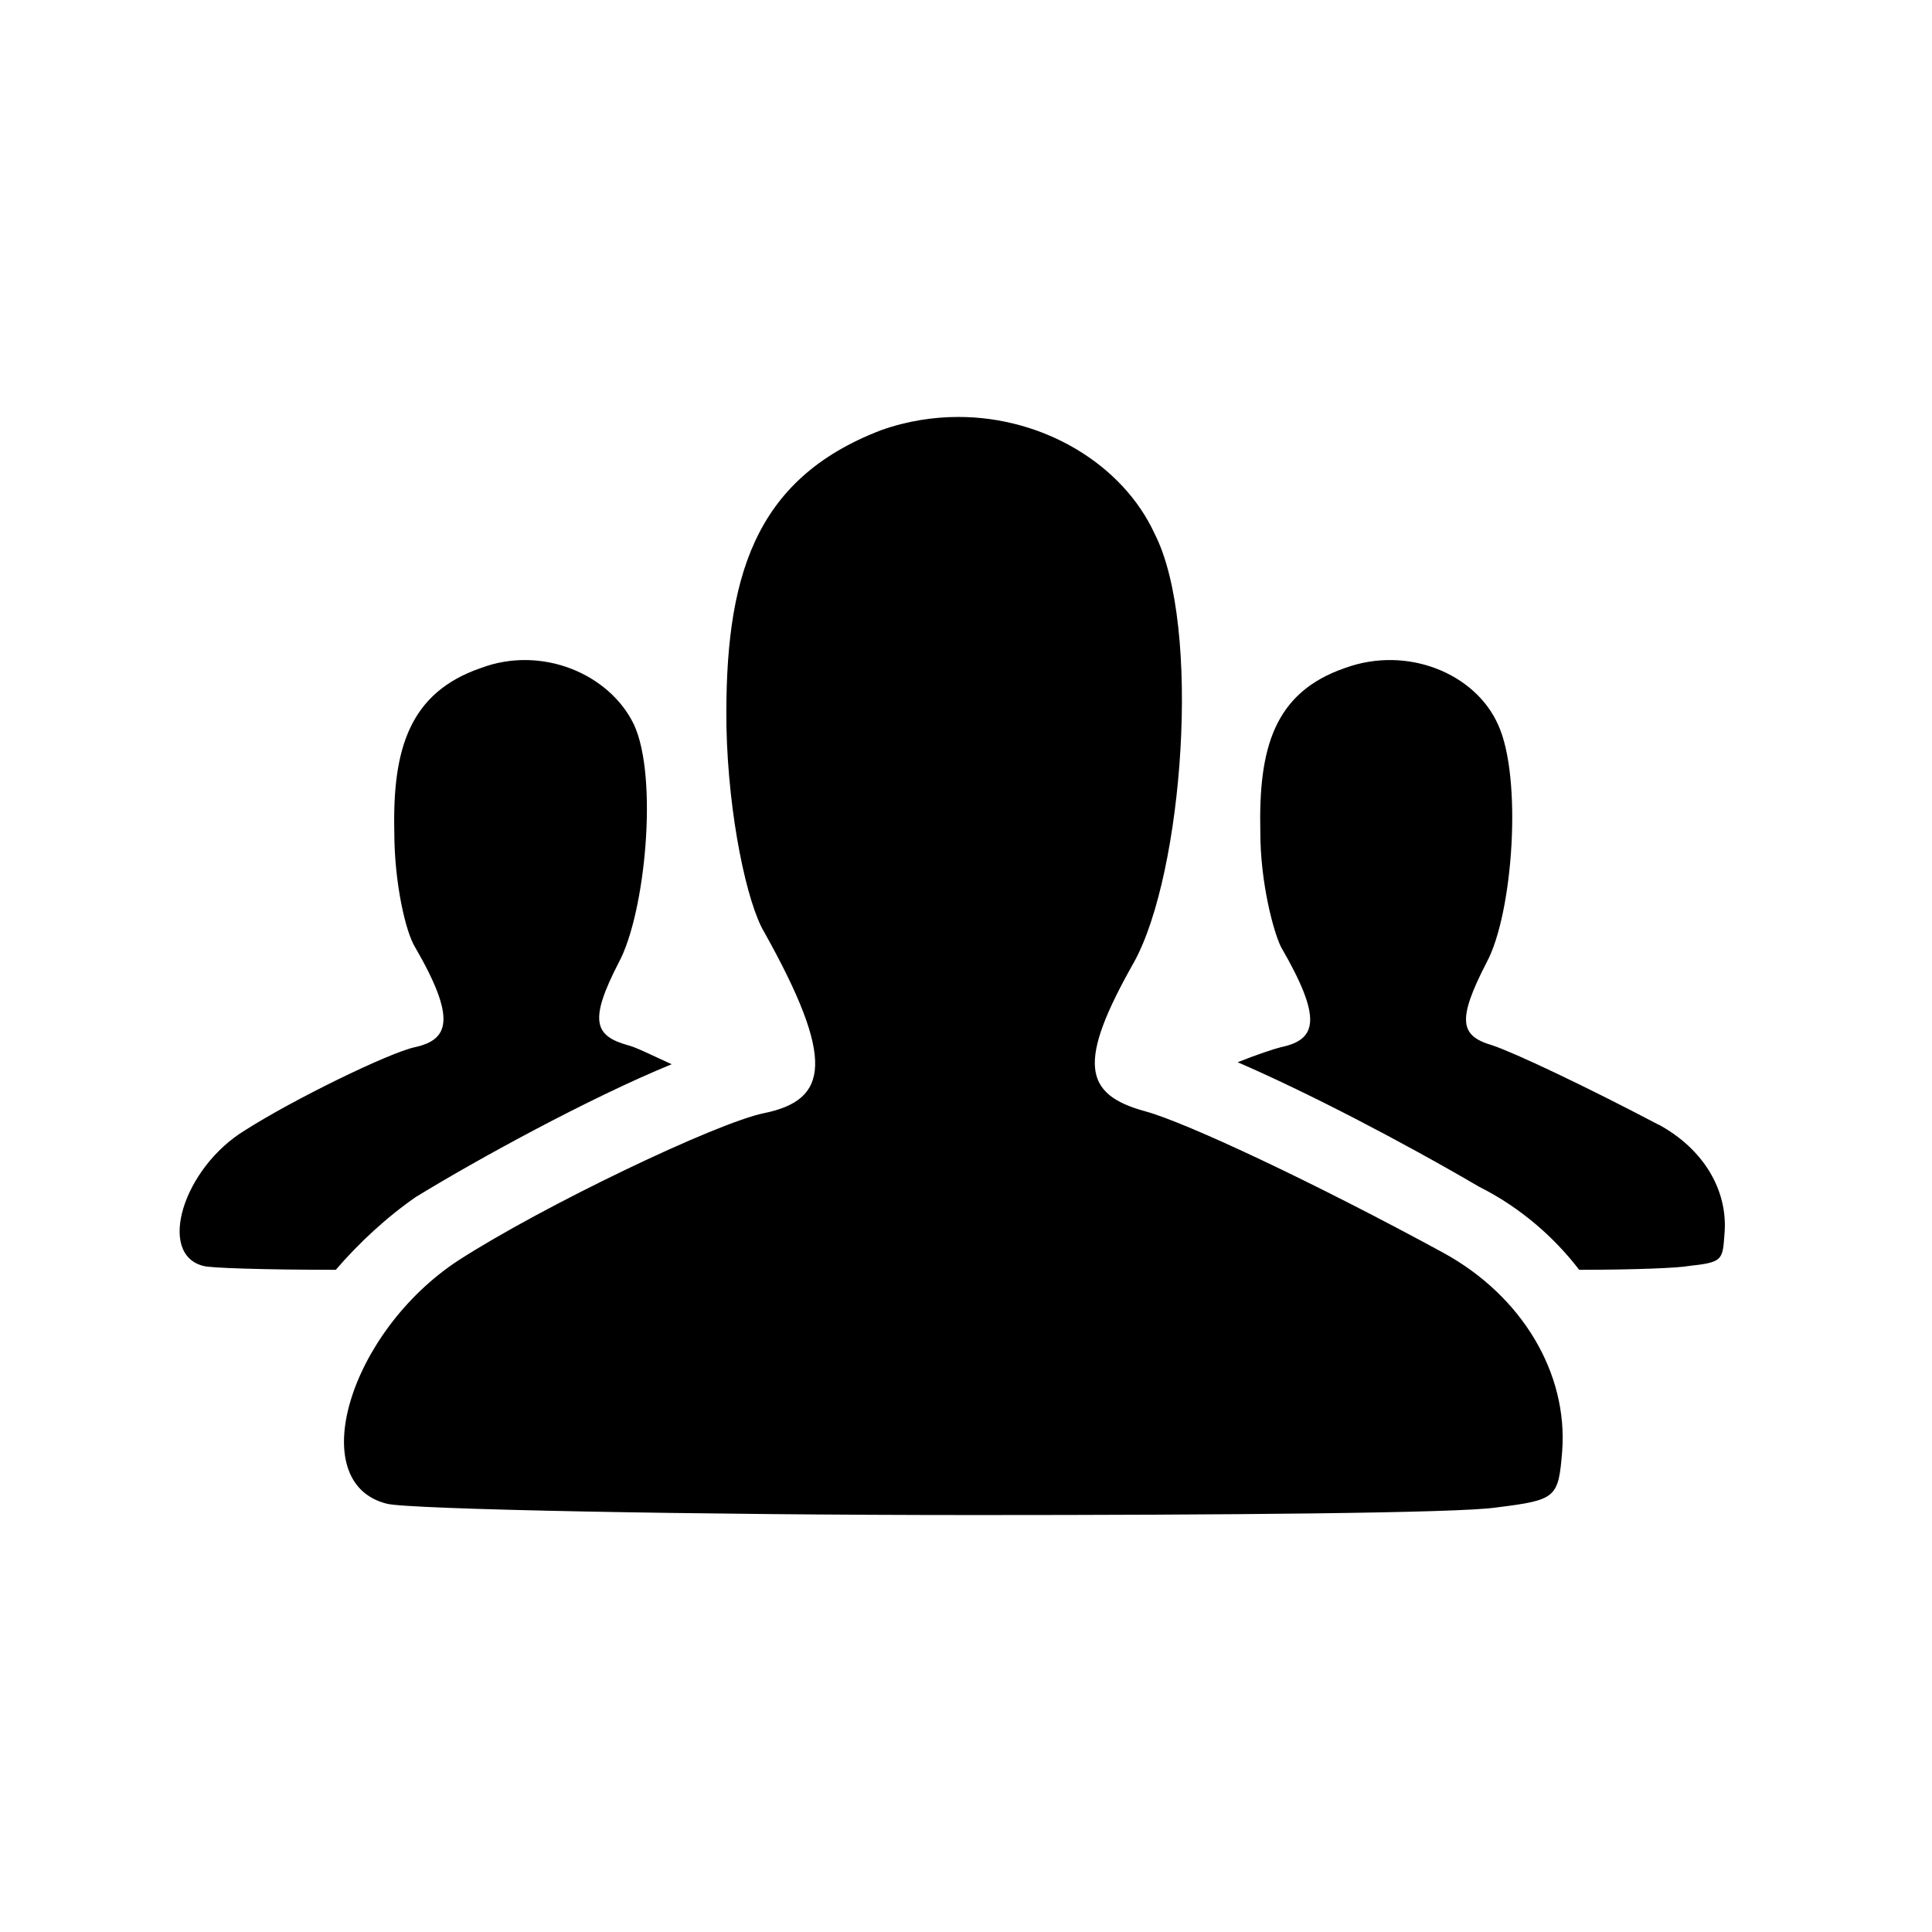
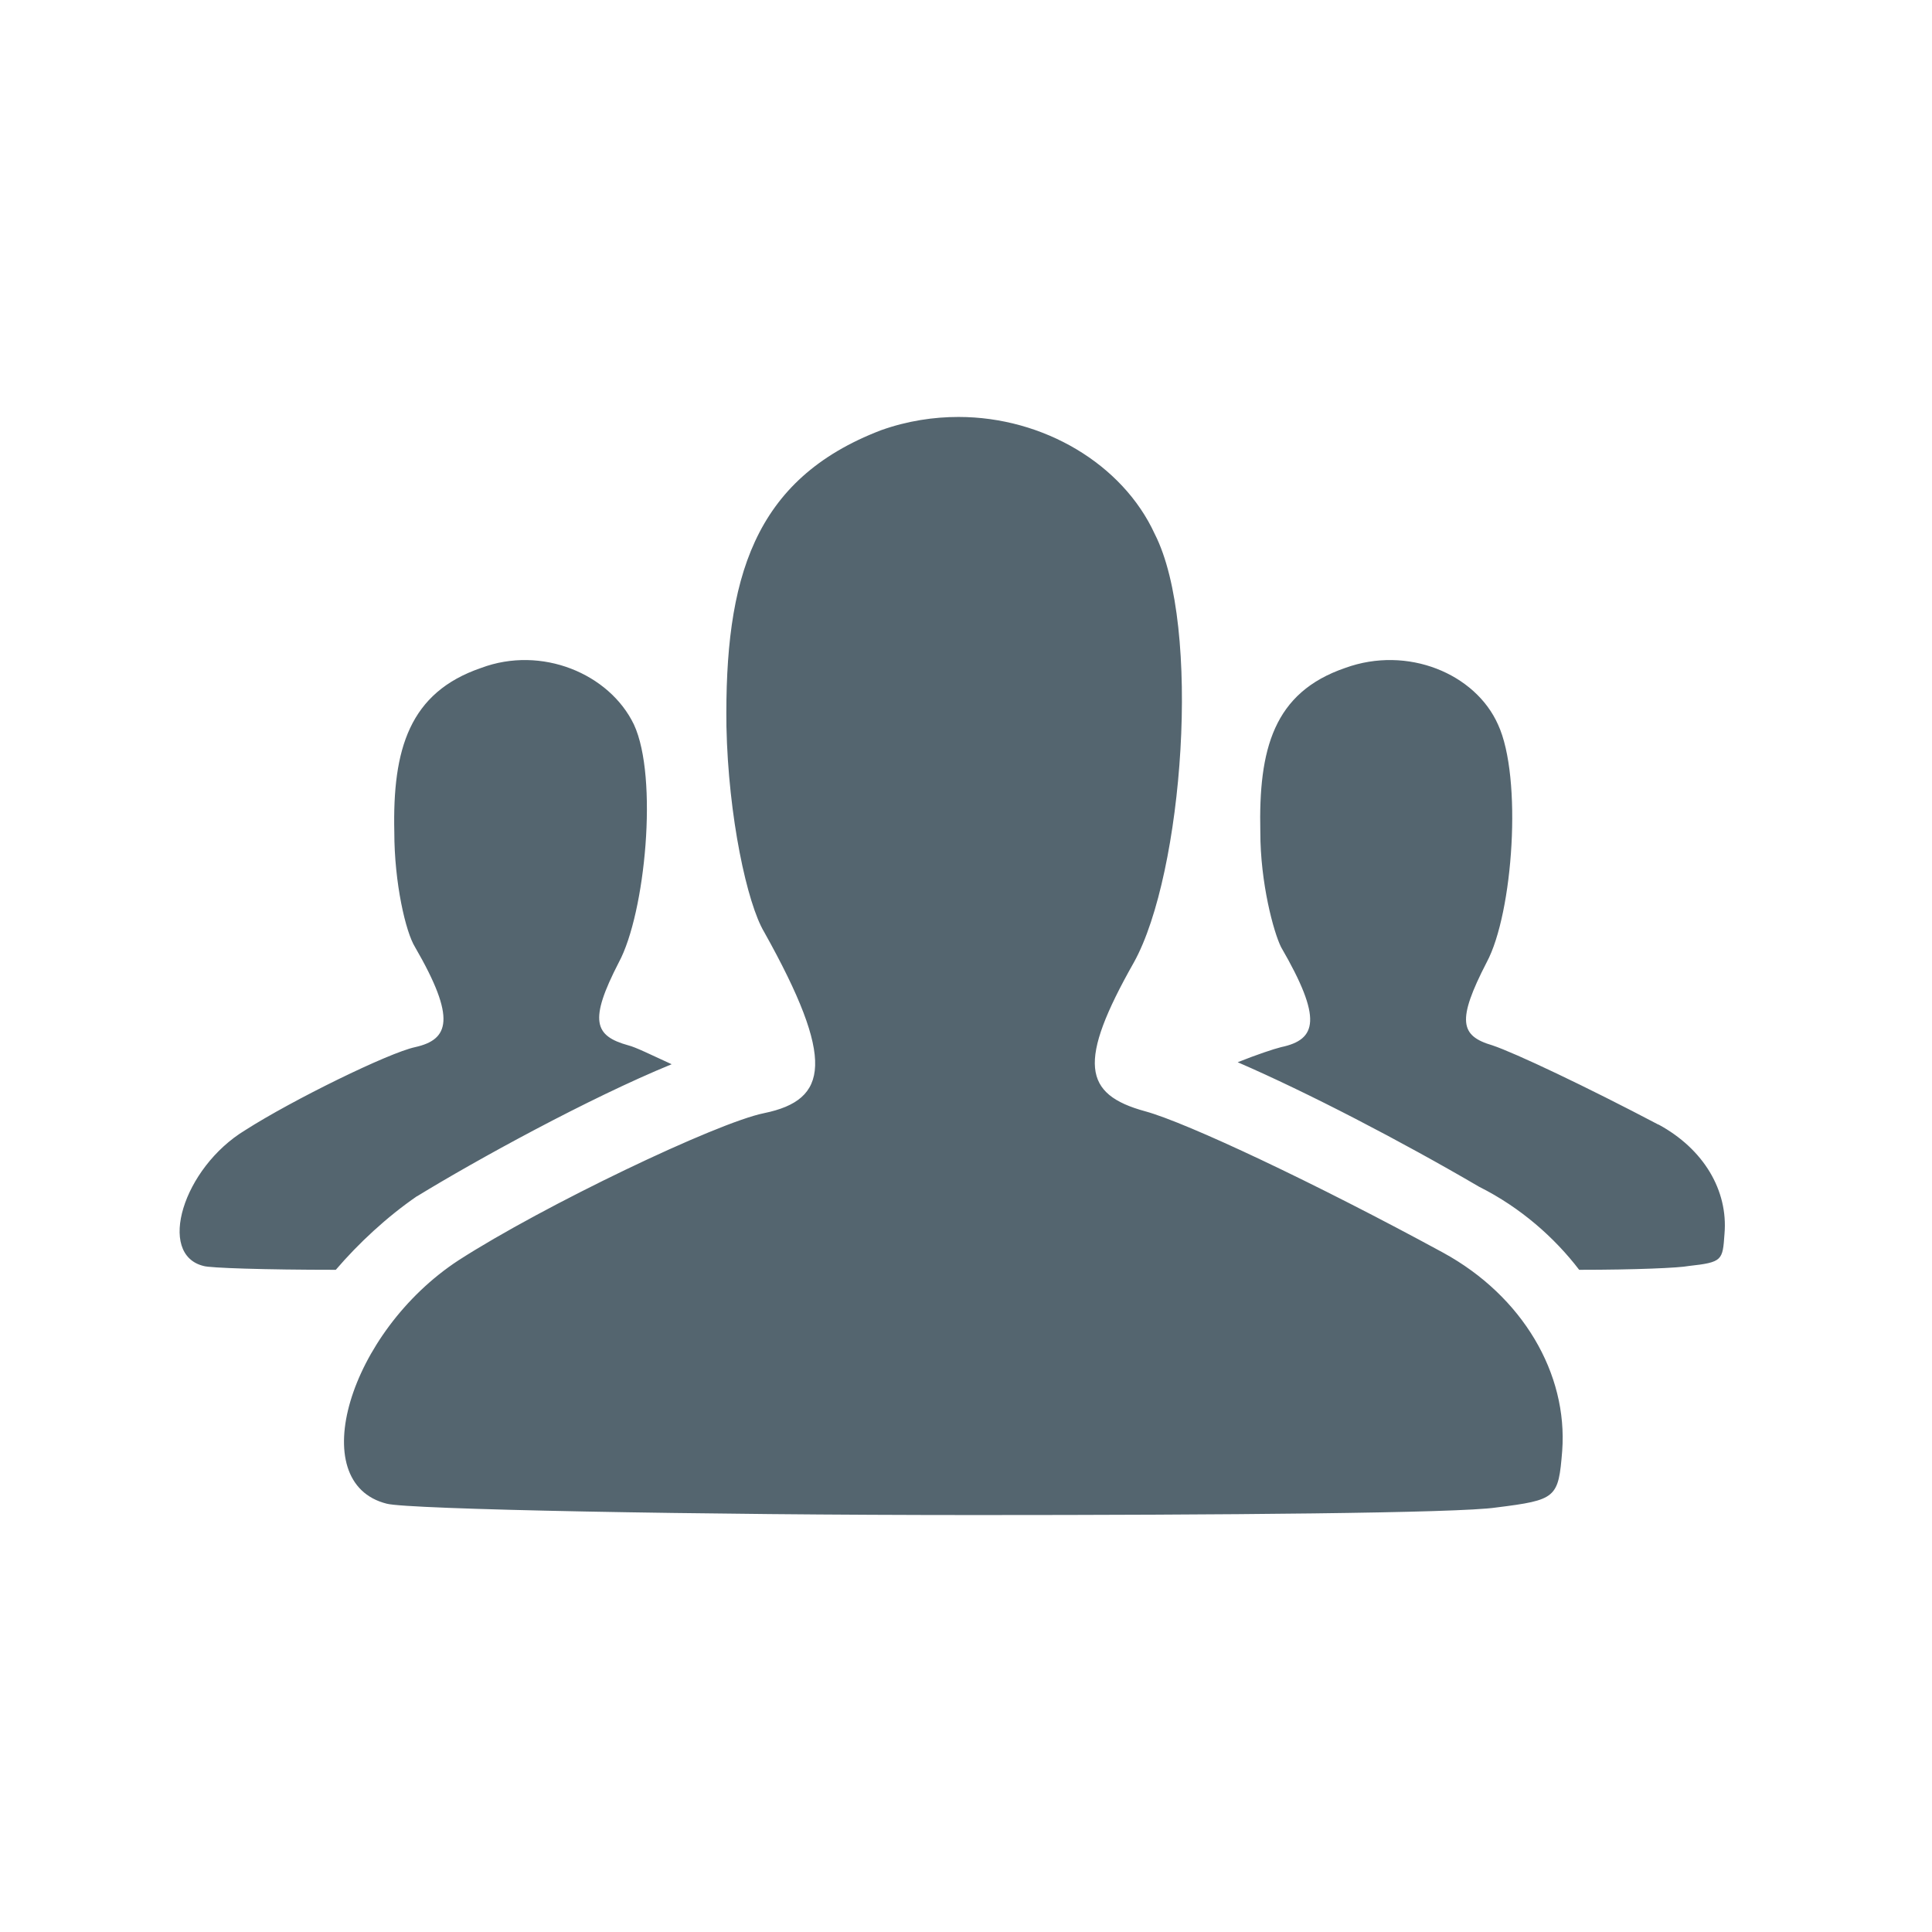
- <svg xmlns="http://www.w3.org/2000/svg" fill="#000000" width="800px" height="800px" viewBox="-3 0 32 32" version="1.1">
+ <svg xmlns="http://www.w3.org/2000/svg" fill="#54656f" width="800px" height="800px" viewBox="-3 0 32 32" version="1.1">
  <path d="M20.906 20.75c1.313 0.719 2.063 2 1.969 3.281-0.063 0.781-0.094 0.813-1.094 0.938-0.625 0.094-4.563 0.125-8.625 0.125-4.594 0-9.406-0.094-9.75-0.188-1.375-0.344-0.625-2.844 1.188-4.031 1.406-0.906 4.281-2.281 5.063-2.438 1.063-0.219 1.188-0.875 0-3-0.281-0.469-0.594-1.906-0.625-3.406-0.031-2.438 0.438-4.094 2.563-4.906 0.438-0.156 0.875-0.219 1.281-0.219 1.406 0 2.719 0.781 3.25 1.938 0.781 1.531 0.469 5.625-0.344 7.094-0.938 1.656-0.844 2.188 0.188 2.469 0.688 0.188 2.813 1.188 4.938 2.344zM3.906 19.813c-0.5 0.344-0.969 0.781-1.344 1.219-1.188 0-2.094-0.031-2.188-0.063-0.781-0.188-0.344-1.625 0.688-2.25 0.781-0.5 2.375-1.281 2.813-1.375 0.563-0.125 0.688-0.469 0-1.656-0.156-0.25-0.344-1.063-0.344-1.906-0.031-1.375 0.25-2.313 1.438-2.719 1-0.375 2.125 0.094 2.531 0.938 0.406 0.875 0.188 3.125-0.25 3.938-0.5 0.969-0.406 1.219 0.156 1.375 0.125 0.031 0.375 0.156 0.719 0.313-1.375 0.563-3.25 1.594-4.219 2.188zM24.469 18.625c0.75 0.406 1.156 1.094 1.094 1.813-0.031 0.438-0.031 0.469-0.594 0.531-0.156 0.031-0.875 0.063-1.813 0.063-0.406-0.531-0.969-1.031-1.656-1.375-1.281-0.75-2.844-1.563-4-2.063 0.313-0.125 0.594-0.219 0.719-0.25 0.594-0.125 0.688-0.469 0-1.656-0.125-0.25-0.344-1.063-0.344-1.906-0.031-1.375 0.219-2.313 1.406-2.719 1.031-0.375 2.156 0.094 2.531 0.938 0.406 0.875 0.25 3.125-0.188 3.938-0.5 0.969-0.438 1.219 0.094 1.375 0.375 0.125 1.563 0.688 2.75 1.313z" />
</svg>
